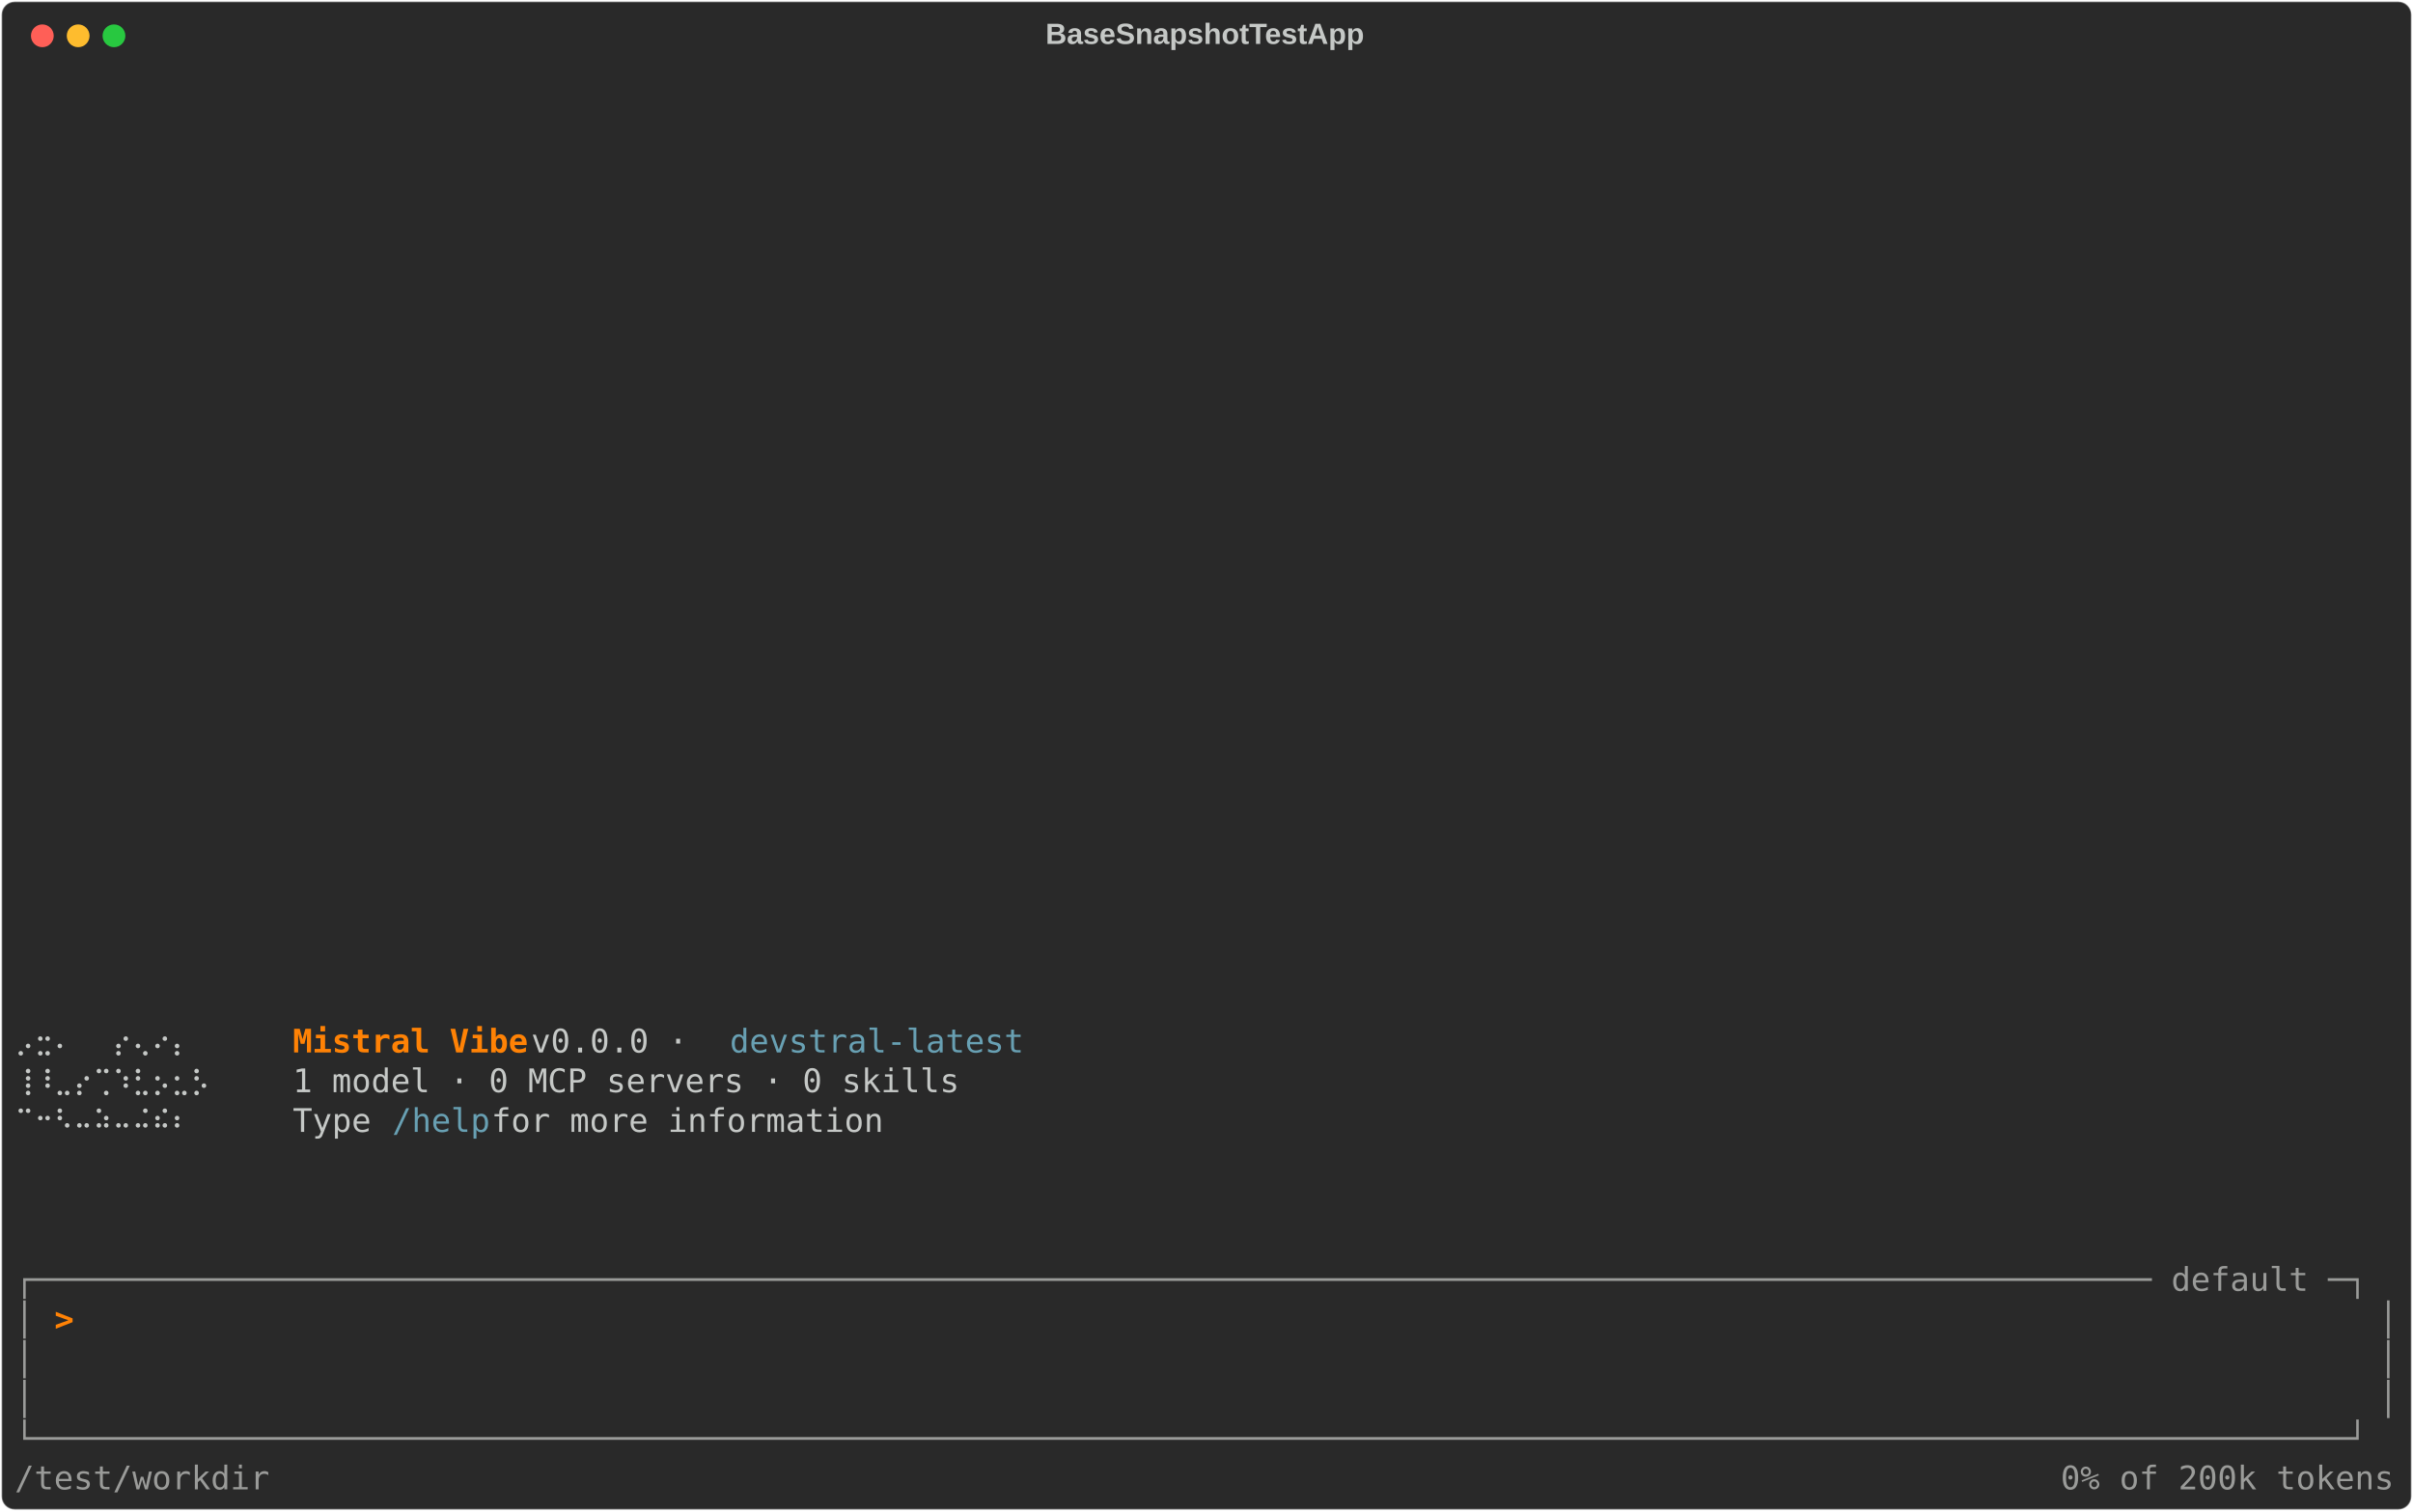
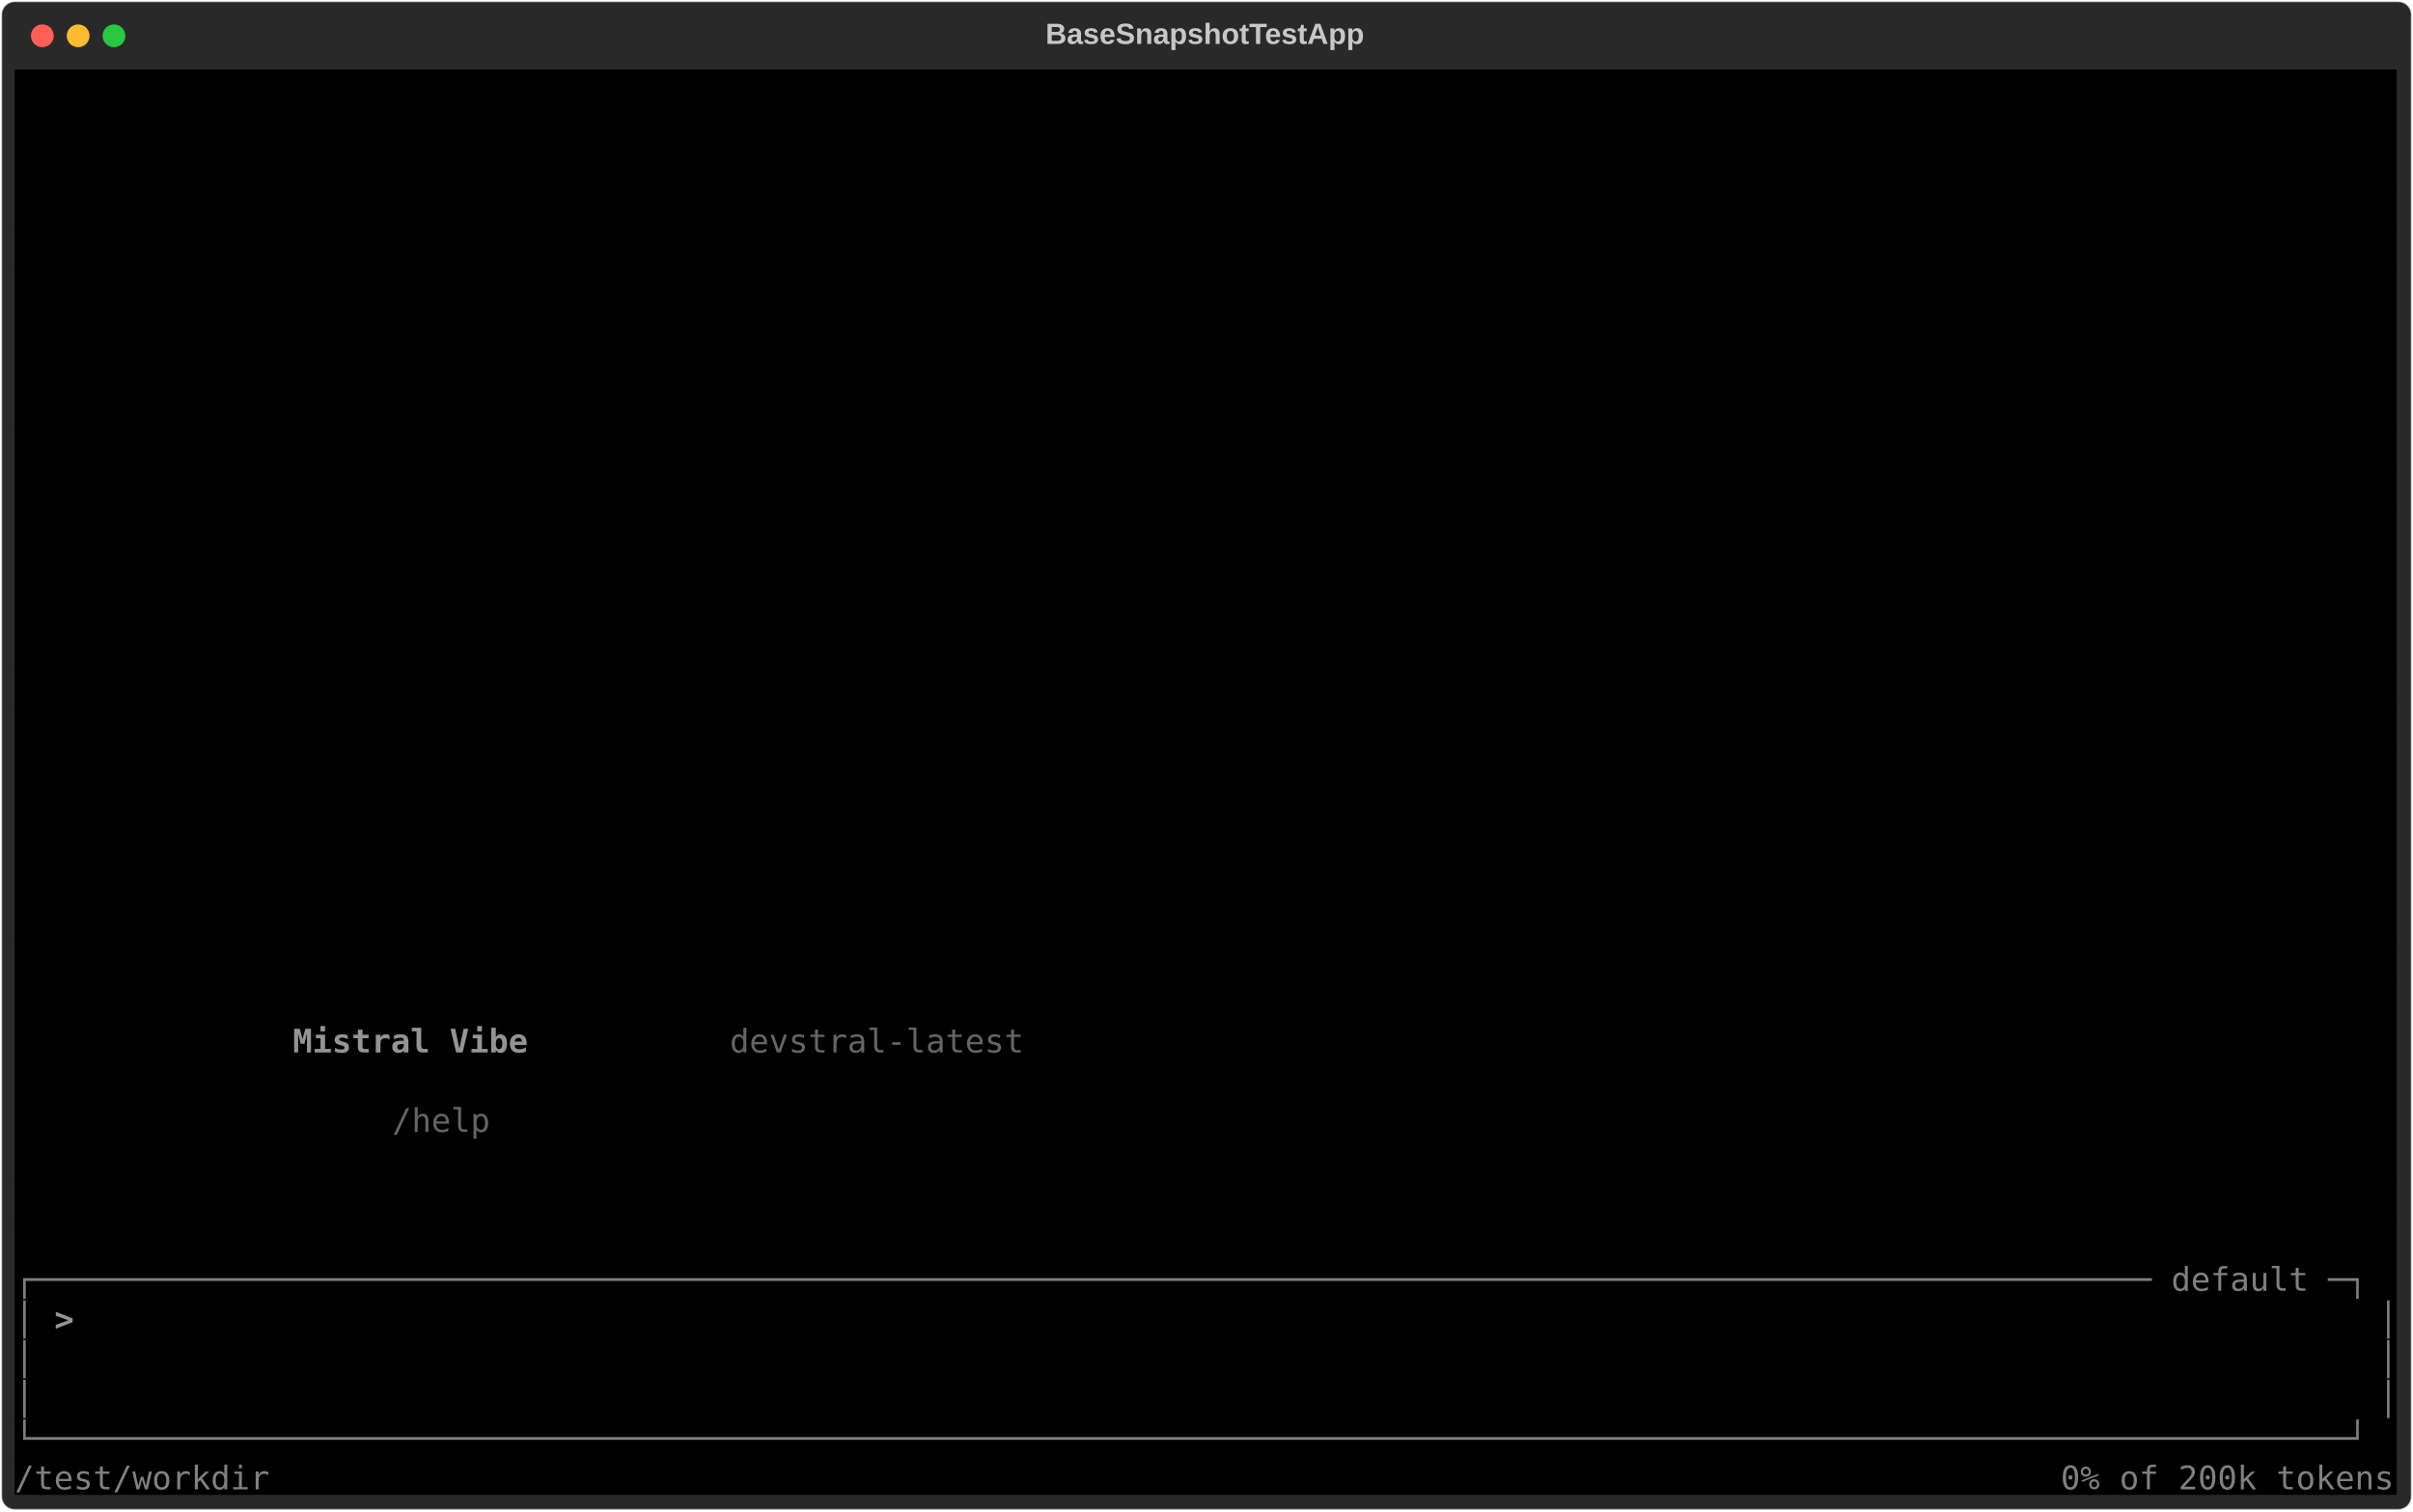
<svg xmlns="http://www.w3.org/2000/svg" class="rich-terminal" viewBox="0 0 1482 928.4">
  <style>

    @font-face {
        font-family: "Fira Code";
        src: local("FiraCode-Regular"),
                url("https://cdnjs.cloudflare.com/ajax/libs/firacode/6.2.0/woff2/FiraCode-Regular.woff2") format("woff2"),
                url("https://cdnjs.cloudflare.com/ajax/libs/firacode/6.2.0/woff/FiraCode-Regular.woff") format("woff");
        font-style: normal;
        font-weight: 400;
    }
    @font-face {
        font-family: "Fira Code";
        src: local("FiraCode-Bold"),
                url("https://cdnjs.cloudflare.com/ajax/libs/firacode/6.2.0/woff2/FiraCode-Bold.woff2") format("woff2"),
                url("https://cdnjs.cloudflare.com/ajax/libs/firacode/6.2.0/woff/FiraCode-Bold.woff") format("woff");
        font-style: bold;
        font-weight: 700;
    }

    .terminal-matrix {
        font-family: Fira Code, monospace;
        font-size: 20px;
        line-height: 24.4px;
        font-variant-east-asian: full-width;
    }

    .terminal-title {
        font-size: 18px;
        font-weight: bold;
        font-family: arial;
    }

    .terminal-r1 { fill: #c5c8c6 }
- .terminal-r2 { fill: #ff8205;font-weight: bold }
- .terminal-r3 { fill: #68a0b3 }
- .terminal-r4 { fill: #9a9b99 }
+ .terminal-r2 { fill: #000000 }
+ .terminal-r3 { fill: #949494;font-weight: bold }
+ .terminal-r4 { fill: #656565 }
+ .terminal-r5 { fill: #808080 }
    </style>
  <defs>
    <clipPath id="terminal-clip-terminal">
      <rect x="0" y="0" width="1463.0" height="877.4" />
    </clipPath>
    <clipPath id="terminal-line-0">
      <rect x="0" y="1.5" width="1464" height="24.65" />
    </clipPath>
    <clipPath id="terminal-line-1">
      <rect x="0" y="25.9" width="1464" height="24.65" />
    </clipPath>
    <clipPath id="terminal-line-2">
      <rect x="0" y="50.3" width="1464" height="24.65" />
    </clipPath>
    <clipPath id="terminal-line-3">
      <rect x="0" y="74.7" width="1464" height="24.65" />
    </clipPath>
    <clipPath id="terminal-line-4">
      <rect x="0" y="99.1" width="1464" height="24.65" />
    </clipPath>
    <clipPath id="terminal-line-5">
      <rect x="0" y="123.5" width="1464" height="24.65" />
    </clipPath>
    <clipPath id="terminal-line-6">
      <rect x="0" y="147.9" width="1464" height="24.65" />
    </clipPath>
    <clipPath id="terminal-line-7">
      <rect x="0" y="172.3" width="1464" height="24.65" />
    </clipPath>
    <clipPath id="terminal-line-8">
      <rect x="0" y="196.7" width="1464" height="24.65" />
    </clipPath>
    <clipPath id="terminal-line-9">
      <rect x="0" y="221.1" width="1464" height="24.65" />
    </clipPath>
    <clipPath id="terminal-line-10">
      <rect x="0" y="245.5" width="1464" height="24.65" />
    </clipPath>
    <clipPath id="terminal-line-11">
      <rect x="0" y="269.9" width="1464" height="24.65" />
    </clipPath>
    <clipPath id="terminal-line-12">
      <rect x="0" y="294.3" width="1464" height="24.65" />
    </clipPath>
    <clipPath id="terminal-line-13">
      <rect x="0" y="318.7" width="1464" height="24.65" />
    </clipPath>
    <clipPath id="terminal-line-14">
      <rect x="0" y="343.1" width="1464" height="24.65" />
    </clipPath>
    <clipPath id="terminal-line-15">
      <rect x="0" y="367.5" width="1464" height="24.65" />
    </clipPath>
    <clipPath id="terminal-line-16">
      <rect x="0" y="391.9" width="1464" height="24.65" />
    </clipPath>
    <clipPath id="terminal-line-17">
      <rect x="0" y="416.3" width="1464" height="24.65" />
    </clipPath>
    <clipPath id="terminal-line-18">
      <rect x="0" y="440.7" width="1464" height="24.65" />
    </clipPath>
    <clipPath id="terminal-line-19">
      <rect x="0" y="465.1" width="1464" height="24.65" />
    </clipPath>
    <clipPath id="terminal-line-20">
      <rect x="0" y="489.5" width="1464" height="24.65" />
    </clipPath>
    <clipPath id="terminal-line-21">
      <rect x="0" y="513.9" width="1464" height="24.65" />
    </clipPath>
    <clipPath id="terminal-line-22">
      <rect x="0" y="538.3" width="1464" height="24.65" />
    </clipPath>
    <clipPath id="terminal-line-23">
      <rect x="0" y="562.7" width="1464" height="24.65" />
    </clipPath>
    <clipPath id="terminal-line-24">
      <rect x="0" y="587.1" width="1464" height="24.65" />
    </clipPath>
    <clipPath id="terminal-line-25">
      <rect x="0" y="611.5" width="1464" height="24.65" />
    </clipPath>
    <clipPath id="terminal-line-26">
      <rect x="0" y="635.9" width="1464" height="24.65" />
    </clipPath>
    <clipPath id="terminal-line-27">
      <rect x="0" y="660.3" width="1464" height="24.65" />
    </clipPath>
    <clipPath id="terminal-line-28">
      <rect x="0" y="684.7" width="1464" height="24.65" />
    </clipPath>
    <clipPath id="terminal-line-29">
      <rect x="0" y="709.1" width="1464" height="24.65" />
    </clipPath>
    <clipPath id="terminal-line-30">
      <rect x="0" y="733.5" width="1464" height="24.65" />
    </clipPath>
    <clipPath id="terminal-line-31">
      <rect x="0" y="757.9" width="1464" height="24.65" />
    </clipPath>
    <clipPath id="terminal-line-32">
      <rect x="0" y="782.3" width="1464" height="24.65" />
    </clipPath>
    <clipPath id="terminal-line-33">
      <rect x="0" y="806.7" width="1464" height="24.65" />
    </clipPath>
    <clipPath id="terminal-line-34">
      <rect x="0" y="831.1" width="1464" height="24.65" />
    </clipPath>
  </defs>
  <rect fill="#292929" stroke="rgba(255,255,255,0.35)" stroke-width="1" x="1" y="1" width="1480" height="926.4" rx="8" />
  <text class="terminal-title" fill="#c5c8c6" text-anchor="middle" x="740" y="27">BaseSnapshotTestApp</text>
  <g transform="translate(26,22)">
    <circle cx="0" cy="0" r="7" fill="#ff5f57" />
    <circle cx="22" cy="0" r="7" fill="#febc2e" />
    <circle cx="44" cy="0" r="7" fill="#28c840" />
  </g>
  <g transform="translate(9, 41)" clip-path="url(#terminal-clip-terminal)">
+     <rect fill="#000000" x="0" y="1.5" width="1464" height="24.65" shape-rendering="crispEdges" />
+     <rect fill="#000000" x="0" y="25.9" width="1464" height="24.65" shape-rendering="crispEdges" />
+     <rect fill="#000000" x="0" y="50.3" width="1464" height="24.65" shape-rendering="crispEdges" />
+     <rect fill="#000000" x="0" y="74.7" width="1464" height="24.65" shape-rendering="crispEdges" />
+     <rect fill="#000000" x="0" y="99.1" width="1464" height="24.65" shape-rendering="crispEdges" />
+     <rect fill="#000000" x="0" y="123.5" width="1464" height="24.65" shape-rendering="crispEdges" />
+     <rect fill="#000000" x="0" y="147.9" width="1464" height="24.65" shape-rendering="crispEdges" />
+     <rect fill="#000000" x="0" y="172.3" width="1464" height="24.65" shape-rendering="crispEdges" />
+     <rect fill="#000000" x="0" y="196.7" width="1464" height="24.65" shape-rendering="crispEdges" />
+     <rect fill="#000000" x="0" y="221.1" width="1464" height="24.65" shape-rendering="crispEdges" />
+     <rect fill="#000000" x="0" y="245.5" width="1464" height="24.65" shape-rendering="crispEdges" />
+     <rect fill="#000000" x="0" y="269.9" width="1464" height="24.65" shape-rendering="crispEdges" />
+     <rect fill="#000000" x="0" y="294.3" width="1464" height="24.65" shape-rendering="crispEdges" />
+     <rect fill="#000000" x="0" y="318.7" width="1464" height="24.65" shape-rendering="crispEdges" />
+     <rect fill="#000000" x="0" y="343.1" width="1464" height="24.65" shape-rendering="crispEdges" />
+     <rect fill="#000000" x="0" y="367.5" width="1464" height="24.65" shape-rendering="crispEdges" />
+     <rect fill="#000000" x="0" y="391.9" width="1464" height="24.65" shape-rendering="crispEdges" />
+     <rect fill="#000000" x="0" y="416.3" width="1464" height="24.65" shape-rendering="crispEdges" />
+     <rect fill="#000000" x="0" y="440.7" width="1464" height="24.65" shape-rendering="crispEdges" />
+     <rect fill="#000000" x="0" y="465.1" width="1464" height="24.65" shape-rendering="crispEdges" />
+     <rect fill="#000000" x="0" y="489.5" width="1464" height="24.65" shape-rendering="crispEdges" />
+     <rect fill="#000000" x="0" y="513.9" width="1464" height="24.65" shape-rendering="crispEdges" />
+     <rect fill="#000000" x="0" y="538.3" width="1464" height="24.65" shape-rendering="crispEdges" />
+     <rect fill="#000000" x="0" y="562.7" width="1464" height="24.65" shape-rendering="crispEdges" />
+     <rect fill="#000000" x="0" y="587.1" width="134.2" height="24.65" shape-rendering="crispEdges" />
+     <rect fill="#000000" x="134.2" y="587.1" width="36.6" height="24.65" shape-rendering="crispEdges" />
+     <rect fill="#000000" x="170.8" y="587.1" width="146.4" height="24.65" shape-rendering="crispEdges" />
+     <rect fill="#000000" x="317.2" y="587.1" width="122" height="24.65" shape-rendering="crispEdges" />
+     <rect fill="#000000" x="439.2" y="587.1" width="183" height="24.65" shape-rendering="crispEdges" />
+     <rect fill="#000000" x="622.2" y="587.1" width="841.8" height="24.65" shape-rendering="crispEdges" />
+     <rect fill="#000000" x="0" y="611.5" width="134.2" height="24.65" shape-rendering="crispEdges" />
+     <rect fill="#000000" x="134.2" y="611.5" width="36.6" height="24.65" shape-rendering="crispEdges" />
+     <rect fill="#000000" x="170.8" y="611.5" width="414.8" height="24.65" shape-rendering="crispEdges" />
+     <rect fill="#000000" x="585.6" y="611.5" width="48.8" height="24.65" shape-rendering="crispEdges" />
+     <rect fill="#000000" x="634.4" y="611.5" width="829.6" height="24.65" shape-rendering="crispEdges" />
+     <rect fill="#000000" x="0" y="635.9" width="134.2" height="24.65" shape-rendering="crispEdges" />
+     <rect fill="#000000" x="134.2" y="635.9" width="36.6" height="24.65" shape-rendering="crispEdges" />
+     <rect fill="#000000" x="170.8" y="635.9" width="61" height="24.65" shape-rendering="crispEdges" />
+     <rect fill="#000000" x="231.8" y="635.9" width="61" height="24.65" shape-rendering="crispEdges" />
+     <rect fill="#000000" x="292.8" y="635.9" width="256.2" height="24.65" shape-rendering="crispEdges" />
+     <rect fill="#000000" x="549" y="635.9" width="85.4" height="24.65" shape-rendering="crispEdges" />
+     <rect fill="#000000" x="634.4" y="635.9" width="829.6" height="24.65" shape-rendering="crispEdges" />
+     <rect fill="#000000" x="0" y="660.3" width="1464" height="24.65" shape-rendering="crispEdges" />
+     <rect fill="#000000" x="0" y="684.7" width="1464" height="24.65" shape-rendering="crispEdges" />
+     <rect fill="#000000" x="0" y="709.1" width="0" height="24.65" shape-rendering="crispEdges" />
+     <rect fill="#000000" x="0" y="709.1" width="1464" height="24.65" shape-rendering="crispEdges" />
+     <rect fill="#000000" x="0" y="733.5" width="1464" height="24.65" shape-rendering="crispEdges" />
+     <rect fill="#000000" x="0" y="757.9" width="12.2" height="24.65" shape-rendering="crispEdges" />
+     <rect fill="#000000" x="12.2" y="757.9" width="12.2" height="24.65" shape-rendering="crispEdges" />
+     <rect fill="#000000" x="24.4" y="757.9" width="12.2" height="24.65" shape-rendering="crispEdges" />
+     <rect fill="#000000" x="36.6" y="757.9" width="12.2" height="24.65" shape-rendering="crispEdges" />
+     <rect fill="#000000" x="48.8" y="757.9" width="1390.8" height="24.65" shape-rendering="crispEdges" />
+     <rect fill="#000000" x="1439.6" y="757.9" width="12.2" height="24.65" shape-rendering="crispEdges" />
+     <rect fill="#000000" x="1451.8" y="757.9" width="12.2" height="24.65" shape-rendering="crispEdges" />
+     <rect fill="#000000" x="0" y="782.3" width="12.2" height="24.65" shape-rendering="crispEdges" />
+     <rect fill="#000000" x="12.2" y="782.3" width="36.6" height="24.65" shape-rendering="crispEdges" />
+     <rect fill="#000000" x="48.8" y="782.3" width="1390.8" height="24.65" shape-rendering="crispEdges" />
+     <rect fill="#000000" x="1439.6" y="782.3" width="12.2" height="24.65" shape-rendering="crispEdges" />
+     <rect fill="#000000" x="1451.8" y="782.3" width="12.2" height="24.65" shape-rendering="crispEdges" />
+     <rect fill="#000000" x="0" y="806.7" width="12.2" height="24.65" shape-rendering="crispEdges" />
+     <rect fill="#000000" x="12.2" y="806.7" width="36.6" height="24.65" shape-rendering="crispEdges" />
+     <rect fill="#000000" x="48.8" y="806.7" width="1390.8" height="24.65" shape-rendering="crispEdges" />
+     <rect fill="#000000" x="1439.6" y="806.7" width="12.2" height="24.65" shape-rendering="crispEdges" />
+     <rect fill="#000000" x="1451.8" y="806.7" width="12.2" height="24.65" shape-rendering="crispEdges" />
+     <rect fill="#000000" x="0" y="831.1" width="1464" height="24.65" shape-rendering="crispEdges" />
+     <rect fill="#000000" x="0" y="855.5" width="158.6" height="24.65" shape-rendering="crispEdges" />
+     <rect fill="#000000" x="158.6" y="855.5" width="0" height="24.65" shape-rendering="crispEdges" />
+     <rect fill="#000000" x="158.6" y="855.5" width="1098" height="24.65" shape-rendering="crispEdges" />
+     <rect fill="#000000" x="1256.6" y="855.5" width="207.4" height="24.65" shape-rendering="crispEdges" />
    <g class="terminal-matrix">
      <text class="terminal-r1" x="1464" y="20" textLength="12.2" clip-path="url(#terminal-line-0)">
</text>
      <text class="terminal-r1" x="1464" y="44.4" textLength="12.2" clip-path="url(#terminal-line-1)">
</text>
      <text class="terminal-r1" x="1464" y="68.8" textLength="12.2" clip-path="url(#terminal-line-2)">
</text>
      <text class="terminal-r1" x="1464" y="93.2" textLength="12.2" clip-path="url(#terminal-line-3)">
</text>
      <text class="terminal-r1" x="1464" y="117.6" textLength="12.2" clip-path="url(#terminal-line-4)">
</text>
      <text class="terminal-r1" x="1464" y="142" textLength="12.2" clip-path="url(#terminal-line-5)">
</text>
      <text class="terminal-r1" x="1464" y="166.4" textLength="12.2" clip-path="url(#terminal-line-6)">
</text>
      <text class="terminal-r1" x="1464" y="190.8" textLength="12.2" clip-path="url(#terminal-line-7)">
</text>
      <text class="terminal-r1" x="1464" y="215.2" textLength="12.2" clip-path="url(#terminal-line-8)">
</text>
      <text class="terminal-r1" x="1464" y="239.6" textLength="12.2" clip-path="url(#terminal-line-9)">
</text>
      <text class="terminal-r1" x="1464" y="264" textLength="12.2" clip-path="url(#terminal-line-10)">
</text>
      <text class="terminal-r1" x="1464" y="288.4" textLength="12.2" clip-path="url(#terminal-line-11)">
</text>
      <text class="terminal-r1" x="1464" y="312.8" textLength="12.2" clip-path="url(#terminal-line-12)">
</text>
      <text class="terminal-r1" x="1464" y="337.2" textLength="12.2" clip-path="url(#terminal-line-13)">
</text>
      <text class="terminal-r1" x="1464" y="361.6" textLength="12.2" clip-path="url(#terminal-line-14)">
</text>
      <text class="terminal-r1" x="1464" y="386" textLength="12.2" clip-path="url(#terminal-line-15)">
</text>
      <text class="terminal-r1" x="1464" y="410.4" textLength="12.2" clip-path="url(#terminal-line-16)">
</text>
      <text class="terminal-r1" x="1464" y="434.8" textLength="12.2" clip-path="url(#terminal-line-17)">
</text>
      <text class="terminal-r1" x="1464" y="459.2" textLength="12.2" clip-path="url(#terminal-line-18)">
</text>
      <text class="terminal-r1" x="1464" y="483.6" textLength="12.2" clip-path="url(#terminal-line-19)">
</text>
      <text class="terminal-r1" x="1464" y="508" textLength="12.2" clip-path="url(#terminal-line-20)">
</text>
      <text class="terminal-r1" x="1464" y="532.4" textLength="12.2" clip-path="url(#terminal-line-21)">
</text>
      <text class="terminal-r1" x="1464" y="556.8" textLength="12.2" clip-path="url(#terminal-line-22)">
</text>
      <text class="terminal-r1" x="1464" y="581.2" textLength="12.2" clip-path="url(#terminal-line-23)">
</text>
-       <text class="terminal-r1" x="0" y="605.6" textLength="134.2" clip-path="url(#terminal-line-24)">  ⡠⣒⠄  ⡔⢄⠔⡄</text>
-       <text class="terminal-r2" x="170.8" y="605.6" textLength="146.4" clip-path="url(#terminal-line-24)">Mistral Vibe</text>
-       <text class="terminal-r1" x="317.2" y="605.6" textLength="122" clip-path="url(#terminal-line-24)"> v0.0.0 · </text>
-       <text class="terminal-r3" x="439.2" y="605.6" textLength="183" clip-path="url(#terminal-line-24)">devstral-latest</text>
+       <text class="terminal-r2" x="0" y="605.6" textLength="134.2" clip-path="url(#terminal-line-24)">  ⡠⣒⠄  ⡔⢄⠔⡄</text>
+       <text class="terminal-r3" x="170.8" y="605.6" textLength="146.4" clip-path="url(#terminal-line-24)">Mistral Vibe</text>
+       <text class="terminal-r2" x="317.2" y="605.6" textLength="122" clip-path="url(#terminal-line-24)"> v0.0.0 · </text>
+       <text class="terminal-r4" x="439.2" y="605.6" textLength="183" clip-path="url(#terminal-line-24)">devstral-latest</text>
      <text class="terminal-r1" x="1464" y="605.6" textLength="12.2" clip-path="url(#terminal-line-24)">
</text>
-       <text class="terminal-r1" x="0" y="630" textLength="134.2" clip-path="url(#terminal-line-25)"> ⢸⠸⣀⡔⢉⠱⣃⡢⣂⡣</text>
-       <text class="terminal-r1" x="170.8" y="630" textLength="414.8" clip-path="url(#terminal-line-25)">1 model · 0 MCP servers · 0 skills</text>
+       <text class="terminal-r2" x="0" y="630" textLength="134.2" clip-path="url(#terminal-line-25)"> ⢸⠸⣀⡔⢉⠱⣃⡢⣂⡣</text>
+       <text class="terminal-r2" x="170.8" y="630" textLength="414.8" clip-path="url(#terminal-line-25)">1 model · 0 MCP servers · 0 skills</text>
      <text class="terminal-r1" x="1464" y="630" textLength="12.2" clip-path="url(#terminal-line-25)">
</text>
-       <text class="terminal-r1" x="0" y="654.4" textLength="134.2" clip-path="url(#terminal-line-26)">  ⠉⠒⠣⠤⠵⠤⠬⠮⠆</text>
-       <text class="terminal-r1" x="170.8" y="654.4" textLength="61" clip-path="url(#terminal-line-26)">Type </text>
-       <text class="terminal-r3" x="231.8" y="654.4" textLength="61" clip-path="url(#terminal-line-26)">/help</text>
-       <text class="terminal-r1" x="292.8" y="654.4" textLength="256.2" clip-path="url(#terminal-line-26)"> for more information</text>
+       <text class="terminal-r2" x="0" y="654.4" textLength="134.2" clip-path="url(#terminal-line-26)">  ⠉⠒⠣⠤⠵⠤⠬⠮⠆</text>
+       <text class="terminal-r2" x="170.8" y="654.4" textLength="61" clip-path="url(#terminal-line-26)">Type </text>
+       <text class="terminal-r4" x="231.8" y="654.4" textLength="61" clip-path="url(#terminal-line-26)">/help</text>
+       <text class="terminal-r2" x="292.8" y="654.4" textLength="256.2" clip-path="url(#terminal-line-26)"> for more information</text>
      <text class="terminal-r1" x="1464" y="654.4" textLength="12.2" clip-path="url(#terminal-line-26)">
</text>
      <text class="terminal-r1" x="1464" y="678.8" textLength="12.2" clip-path="url(#terminal-line-27)">
</text>
      <text class="terminal-r1" x="1464" y="703.2" textLength="12.2" clip-path="url(#terminal-line-28)">
</text>
      <text class="terminal-r1" x="1464" y="727.6" textLength="12.2" clip-path="url(#terminal-line-29)">
</text>
-       <text class="terminal-r4" x="0" y="752" textLength="1464" clip-path="url(#terminal-line-30)">┌──────────────────────────────────────────────────────────────────────────────────────────────────────────── default ─┐</text>
+       <text class="terminal-r5" x="0" y="752" textLength="1464" clip-path="url(#terminal-line-30)">┌──────────────────────────────────────────────────────────────────────────────────────────────────────────── default ─┐</text>
      <text class="terminal-r1" x="1464" y="752" textLength="12.2" clip-path="url(#terminal-line-30)">
</text>
-       <text class="terminal-r4" x="0" y="776.4" textLength="12.2" clip-path="url(#terminal-line-31)">│</text>
-       <text class="terminal-r2" x="24.4" y="776.4" textLength="12.2" clip-path="url(#terminal-line-31)">&gt;</text>
-       <text class="terminal-r4" x="1451.8" y="776.4" textLength="12.2" clip-path="url(#terminal-line-31)">│</text>
+       <text class="terminal-r5" x="0" y="776.4" textLength="12.2" clip-path="url(#terminal-line-31)">│</text>
+       <text class="terminal-r3" x="24.4" y="776.4" textLength="12.2" clip-path="url(#terminal-line-31)">&gt;</text>
+       <text class="terminal-r5" x="1451.8" y="776.4" textLength="12.2" clip-path="url(#terminal-line-31)">│</text>
      <text class="terminal-r1" x="1464" y="776.4" textLength="12.2" clip-path="url(#terminal-line-31)">
</text>
-       <text class="terminal-r4" x="0" y="800.8" textLength="12.2" clip-path="url(#terminal-line-32)">│</text>
-       <text class="terminal-r4" x="1451.8" y="800.8" textLength="12.2" clip-path="url(#terminal-line-32)">│</text>
+       <text class="terminal-r5" x="0" y="800.8" textLength="12.2" clip-path="url(#terminal-line-32)">│</text>
+       <text class="terminal-r5" x="1451.8" y="800.8" textLength="12.2" clip-path="url(#terminal-line-32)">│</text>
      <text class="terminal-r1" x="1464" y="800.8" textLength="12.2" clip-path="url(#terminal-line-32)">
</text>
-       <text class="terminal-r4" x="0" y="825.2" textLength="12.2" clip-path="url(#terminal-line-33)">│</text>
-       <text class="terminal-r4" x="1451.8" y="825.2" textLength="12.2" clip-path="url(#terminal-line-33)">│</text>
+       <text class="terminal-r5" x="0" y="825.2" textLength="12.2" clip-path="url(#terminal-line-33)">│</text>
+       <text class="terminal-r5" x="1451.8" y="825.2" textLength="12.2" clip-path="url(#terminal-line-33)">│</text>
      <text class="terminal-r1" x="1464" y="825.2" textLength="12.2" clip-path="url(#terminal-line-33)">
</text>
-       <text class="terminal-r4" x="0" y="849.6" textLength="1464" clip-path="url(#terminal-line-34)">└──────────────────────────────────────────────────────────────────────────────────────────────────────────────────────┘</text>
+       <text class="terminal-r5" x="0" y="849.6" textLength="1464" clip-path="url(#terminal-line-34)">└──────────────────────────────────────────────────────────────────────────────────────────────────────────────────────┘</text>
      <text class="terminal-r1" x="1464" y="849.6" textLength="12.2" clip-path="url(#terminal-line-34)">
</text>
-       <text class="terminal-r4" x="0" y="874" textLength="158.6" clip-path="url(#terminal-line-35)">/test/workdir</text>
-       <text class="terminal-r4" x="1256.6" y="874" textLength="207.4" clip-path="url(#terminal-line-35)">0% of 200k tokens</text>
+       <text class="terminal-r5" x="0" y="874" textLength="158.6" clip-path="url(#terminal-line-35)">/test/workdir</text>
+       <text class="terminal-r5" x="1256.6" y="874" textLength="207.4" clip-path="url(#terminal-line-35)">0% of 200k tokens</text>
    </g>
  </g>
</svg>
